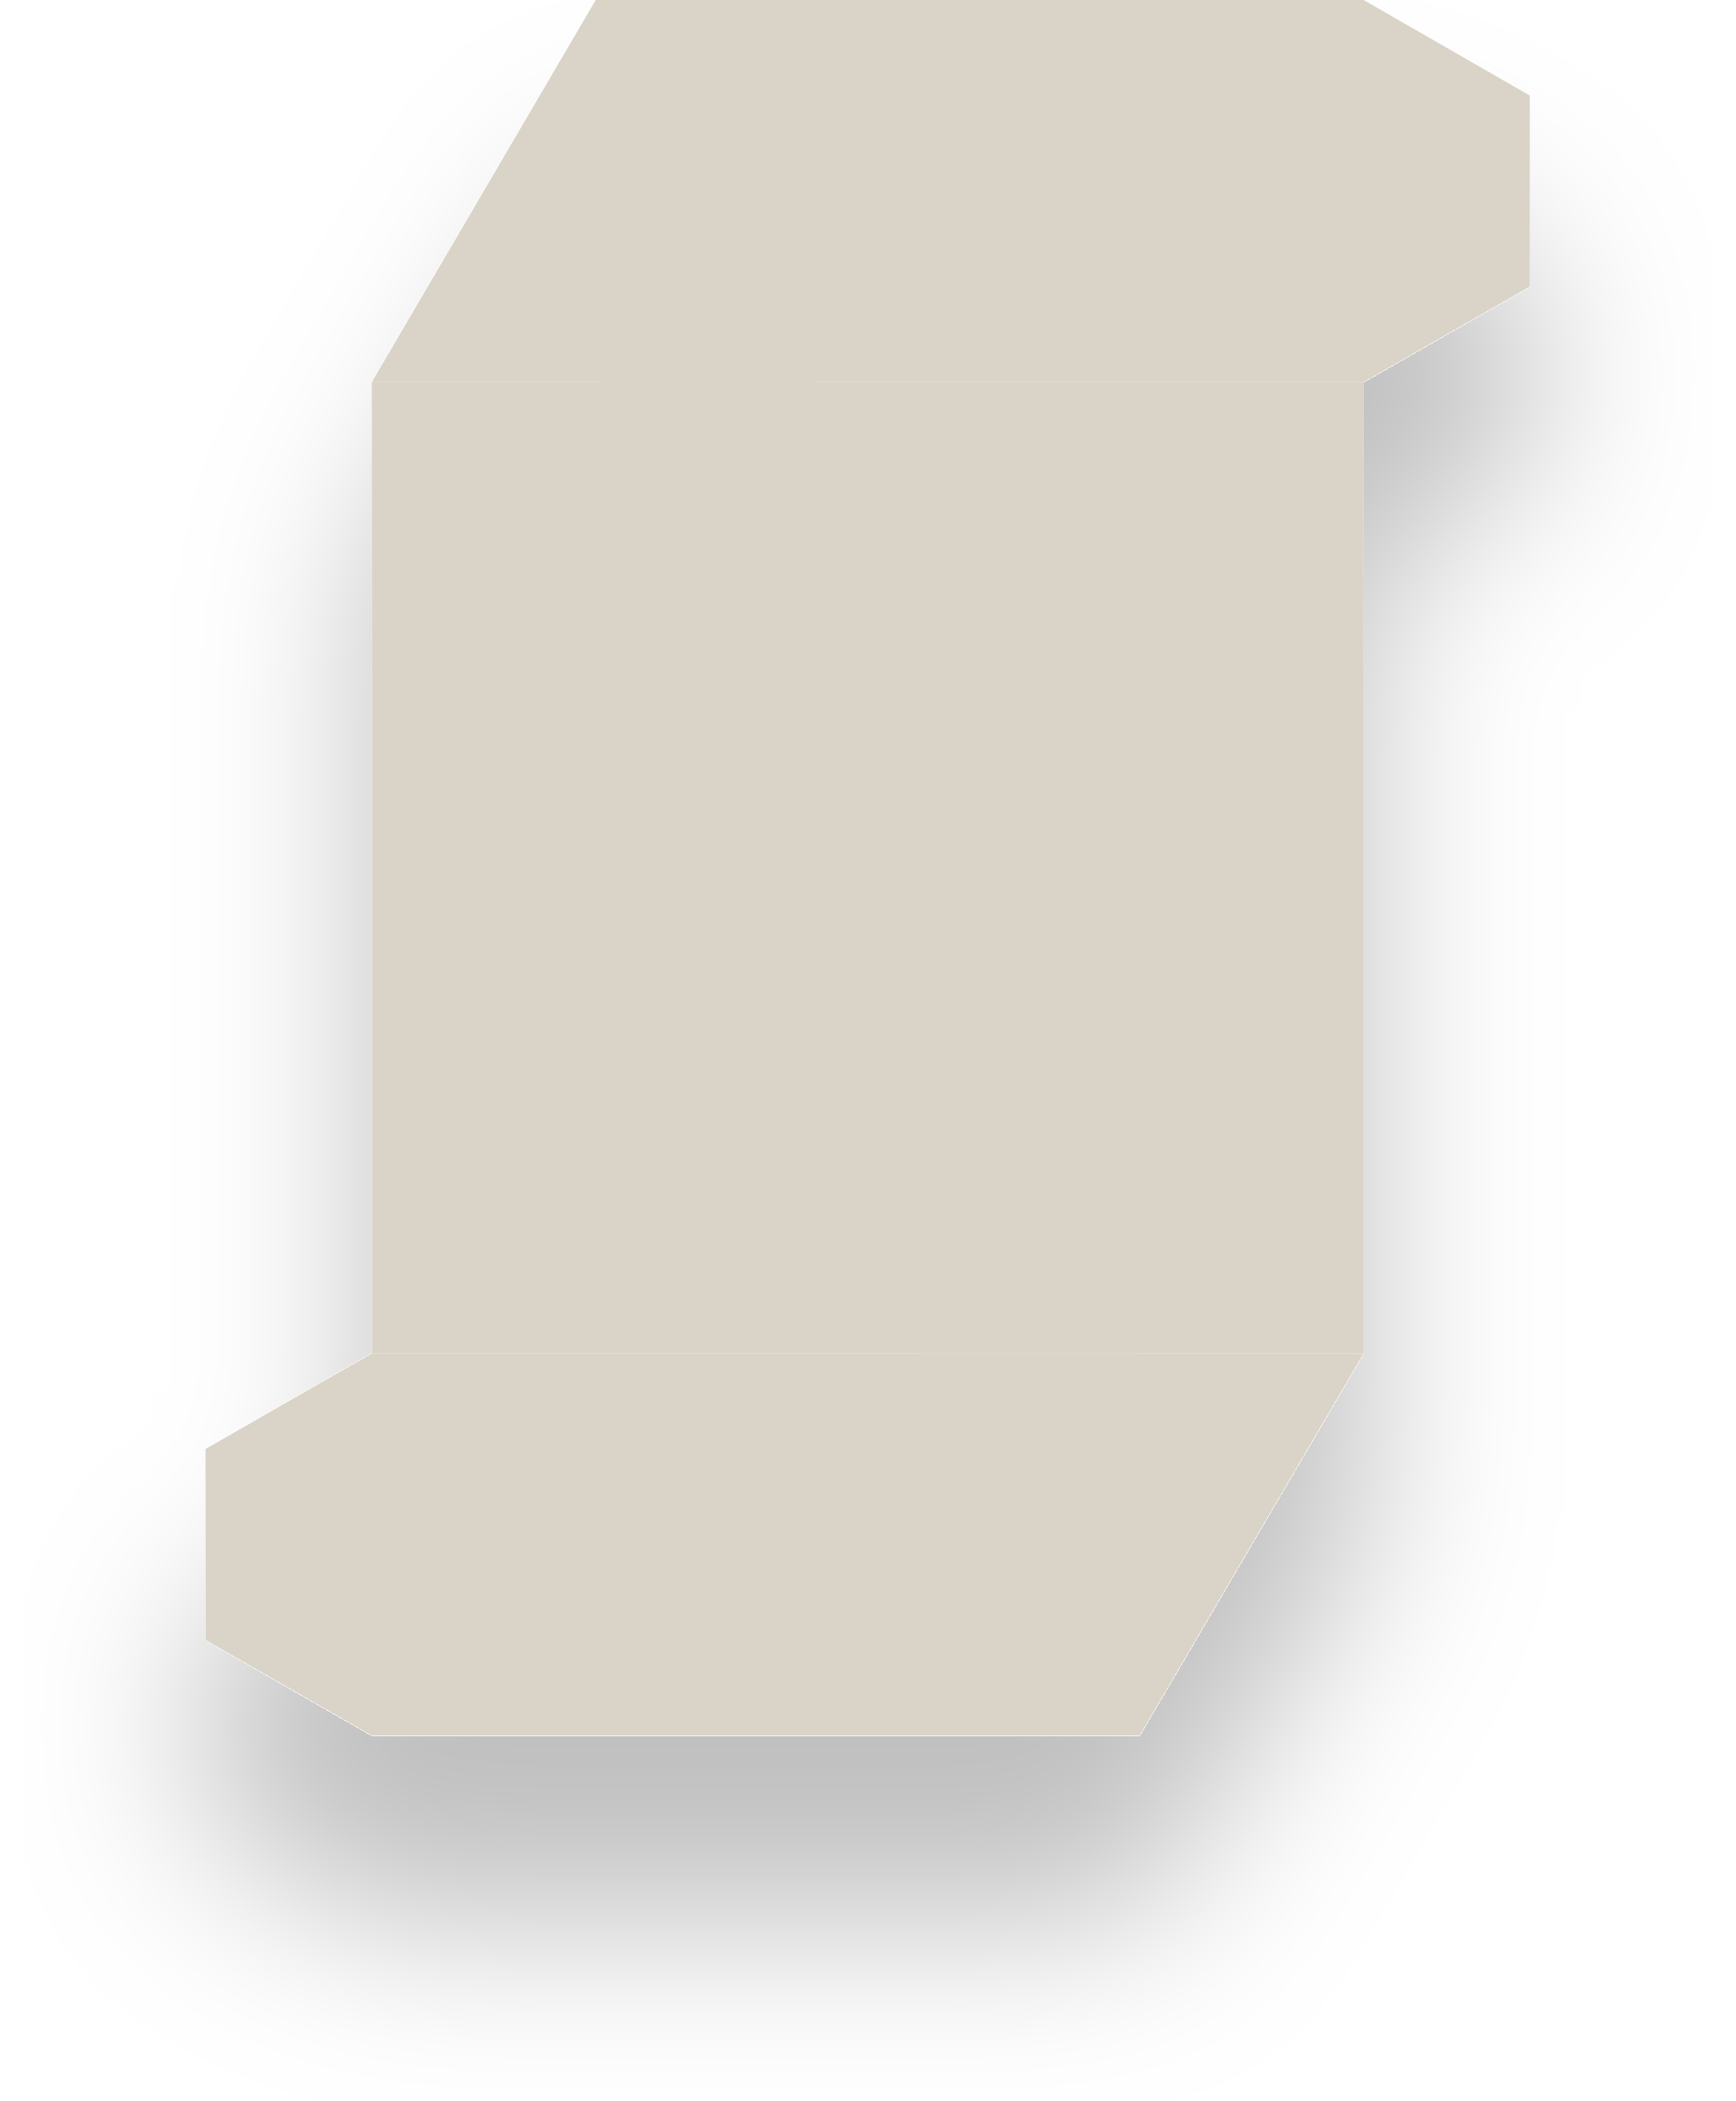
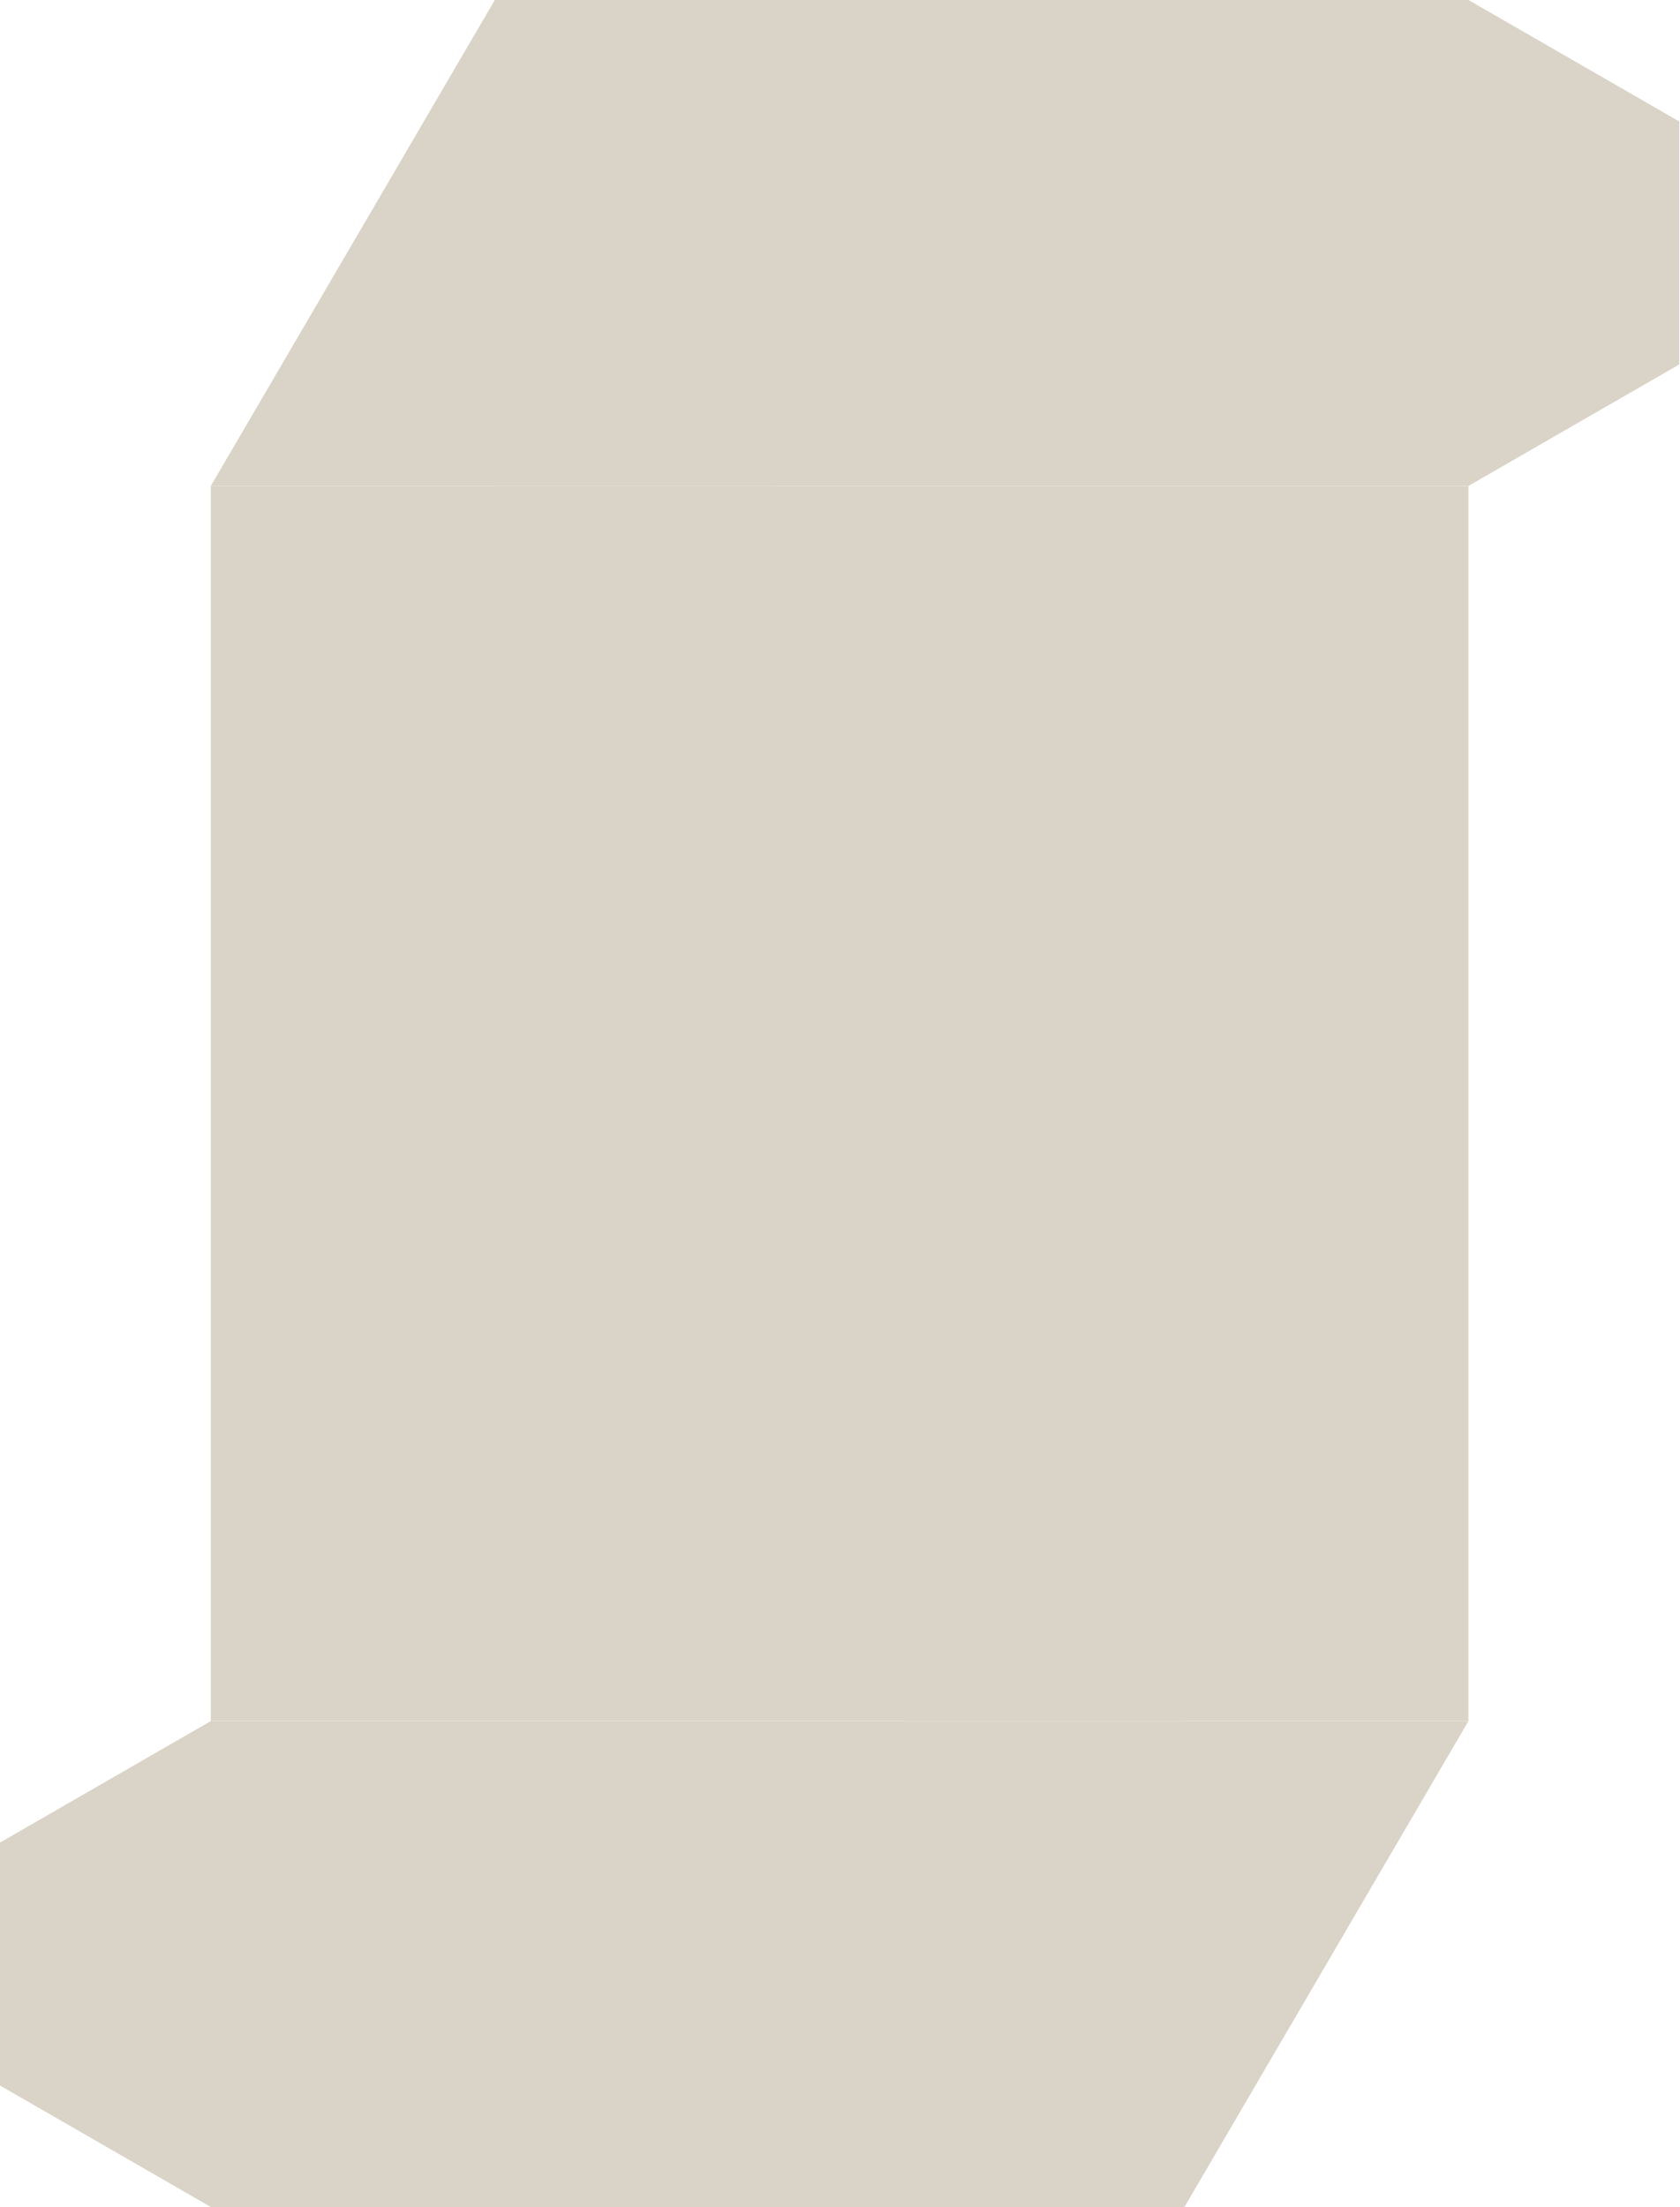
- <svg xmlns="http://www.w3.org/2000/svg" width="38" height="46" viewBox="0 0 38 46" fill="none">
-   <g filter="url(#filter0_d_26_6)">
-     <path d="M24.955 38L20.101 29.633H29.86L24.955 38Z" fill="#DAD3C7" />
-     <path d="M8.14 38L4.5 35.908L4.5 31.725L8.14 29.633L11.781 31.725L11.781 35.908L8.14 38Z" fill="#DAD3C7" />
-     <path d="M13.045 0L17.899 8.367H8.14L13.045 0Z" fill="#DAD3C7" />
-     <path d="M29.86 0L33.5 2.092V6.275L29.86 8.367L26.219 6.275V2.092L29.86 0Z" fill="#DAD3C7" />
-     <path d="M13.045 0H29.86V8.367H13.045V0Z" fill="#DAD3C7" />
-     <path d="M24.955 38H8.14L8.14 29.633H24.955V38Z" fill="#DAD3C7" />
-     <path d="M8.14 8.367H29.86V29.633H8.14L8.14 8.367Z" fill="#DAD3C7" />
-   </g>
-   <defs>
-     <filter id="filter0_d_26_6" x="0.5" y="0" width="37" height="46" filterUnits="userSpaceOnUse" color-interpolation-filters="sRGB">
-       <feFlood flood-opacity="0" result="BackgroundImageFix" />
-       <feColorMatrix in="SourceAlpha" type="matrix" values="0 0 0 0 0 0 0 0 0 0 0 0 0 0 0 0 0 0 127 0" result="hardAlpha" />
-       <feOffset dy="4" />
-       <feGaussianBlur stdDeviation="2" />
-       <feComposite in2="hardAlpha" operator="out" />
-       <feColorMatrix type="matrix" values="0 0 0 0 0 0 0 0 0 0 0 0 0 0 0 0 0 0 0.25 0" />
-       <feBlend mode="normal" in2="BackgroundImageFix" result="effect1_dropShadow_26_6" />
-       <feBlend mode="normal" in="SourceGraphic" in2="effect1_dropShadow_26_6" result="shape" />
-     </filter>
-   </defs>
+ <svg xmlns="http://www.w3.org/2000/svg" width="35" height="46" viewBox="0 0 35 46" fill="none">
+   <path d="M24.687 46L18.829 35.872H30.606L24.687 46Z" fill="#DAD3C7" />
+   <path d="M4.394 46L0 43.468L4.43531e-07 38.404L4.394 35.872L8.787 38.404L8.787 43.468L4.394 46Z" fill="#DAD3C7" />
+   <path d="M10.313 0L16.171 10.128H4.394L10.313 0Z" fill="#DAD3C7" />
+   <path d="M30.606 0L35 2.532V7.596L30.606 10.128L26.213 7.596V2.532L30.606 0Z" fill="#DAD3C7" />
+   <path d="M10.313 0H30.606V10.128H10.313V0Z" fill="#DAD3C7" />
+   <path d="M24.687 46H4.394L4.394 35.872H24.687V46Z" fill="#DAD3C7" />
+   <path d="M4.394 10.128H30.606V35.872H4.394L4.394 10.128Z" fill="#DAD3C7" />
</svg>
